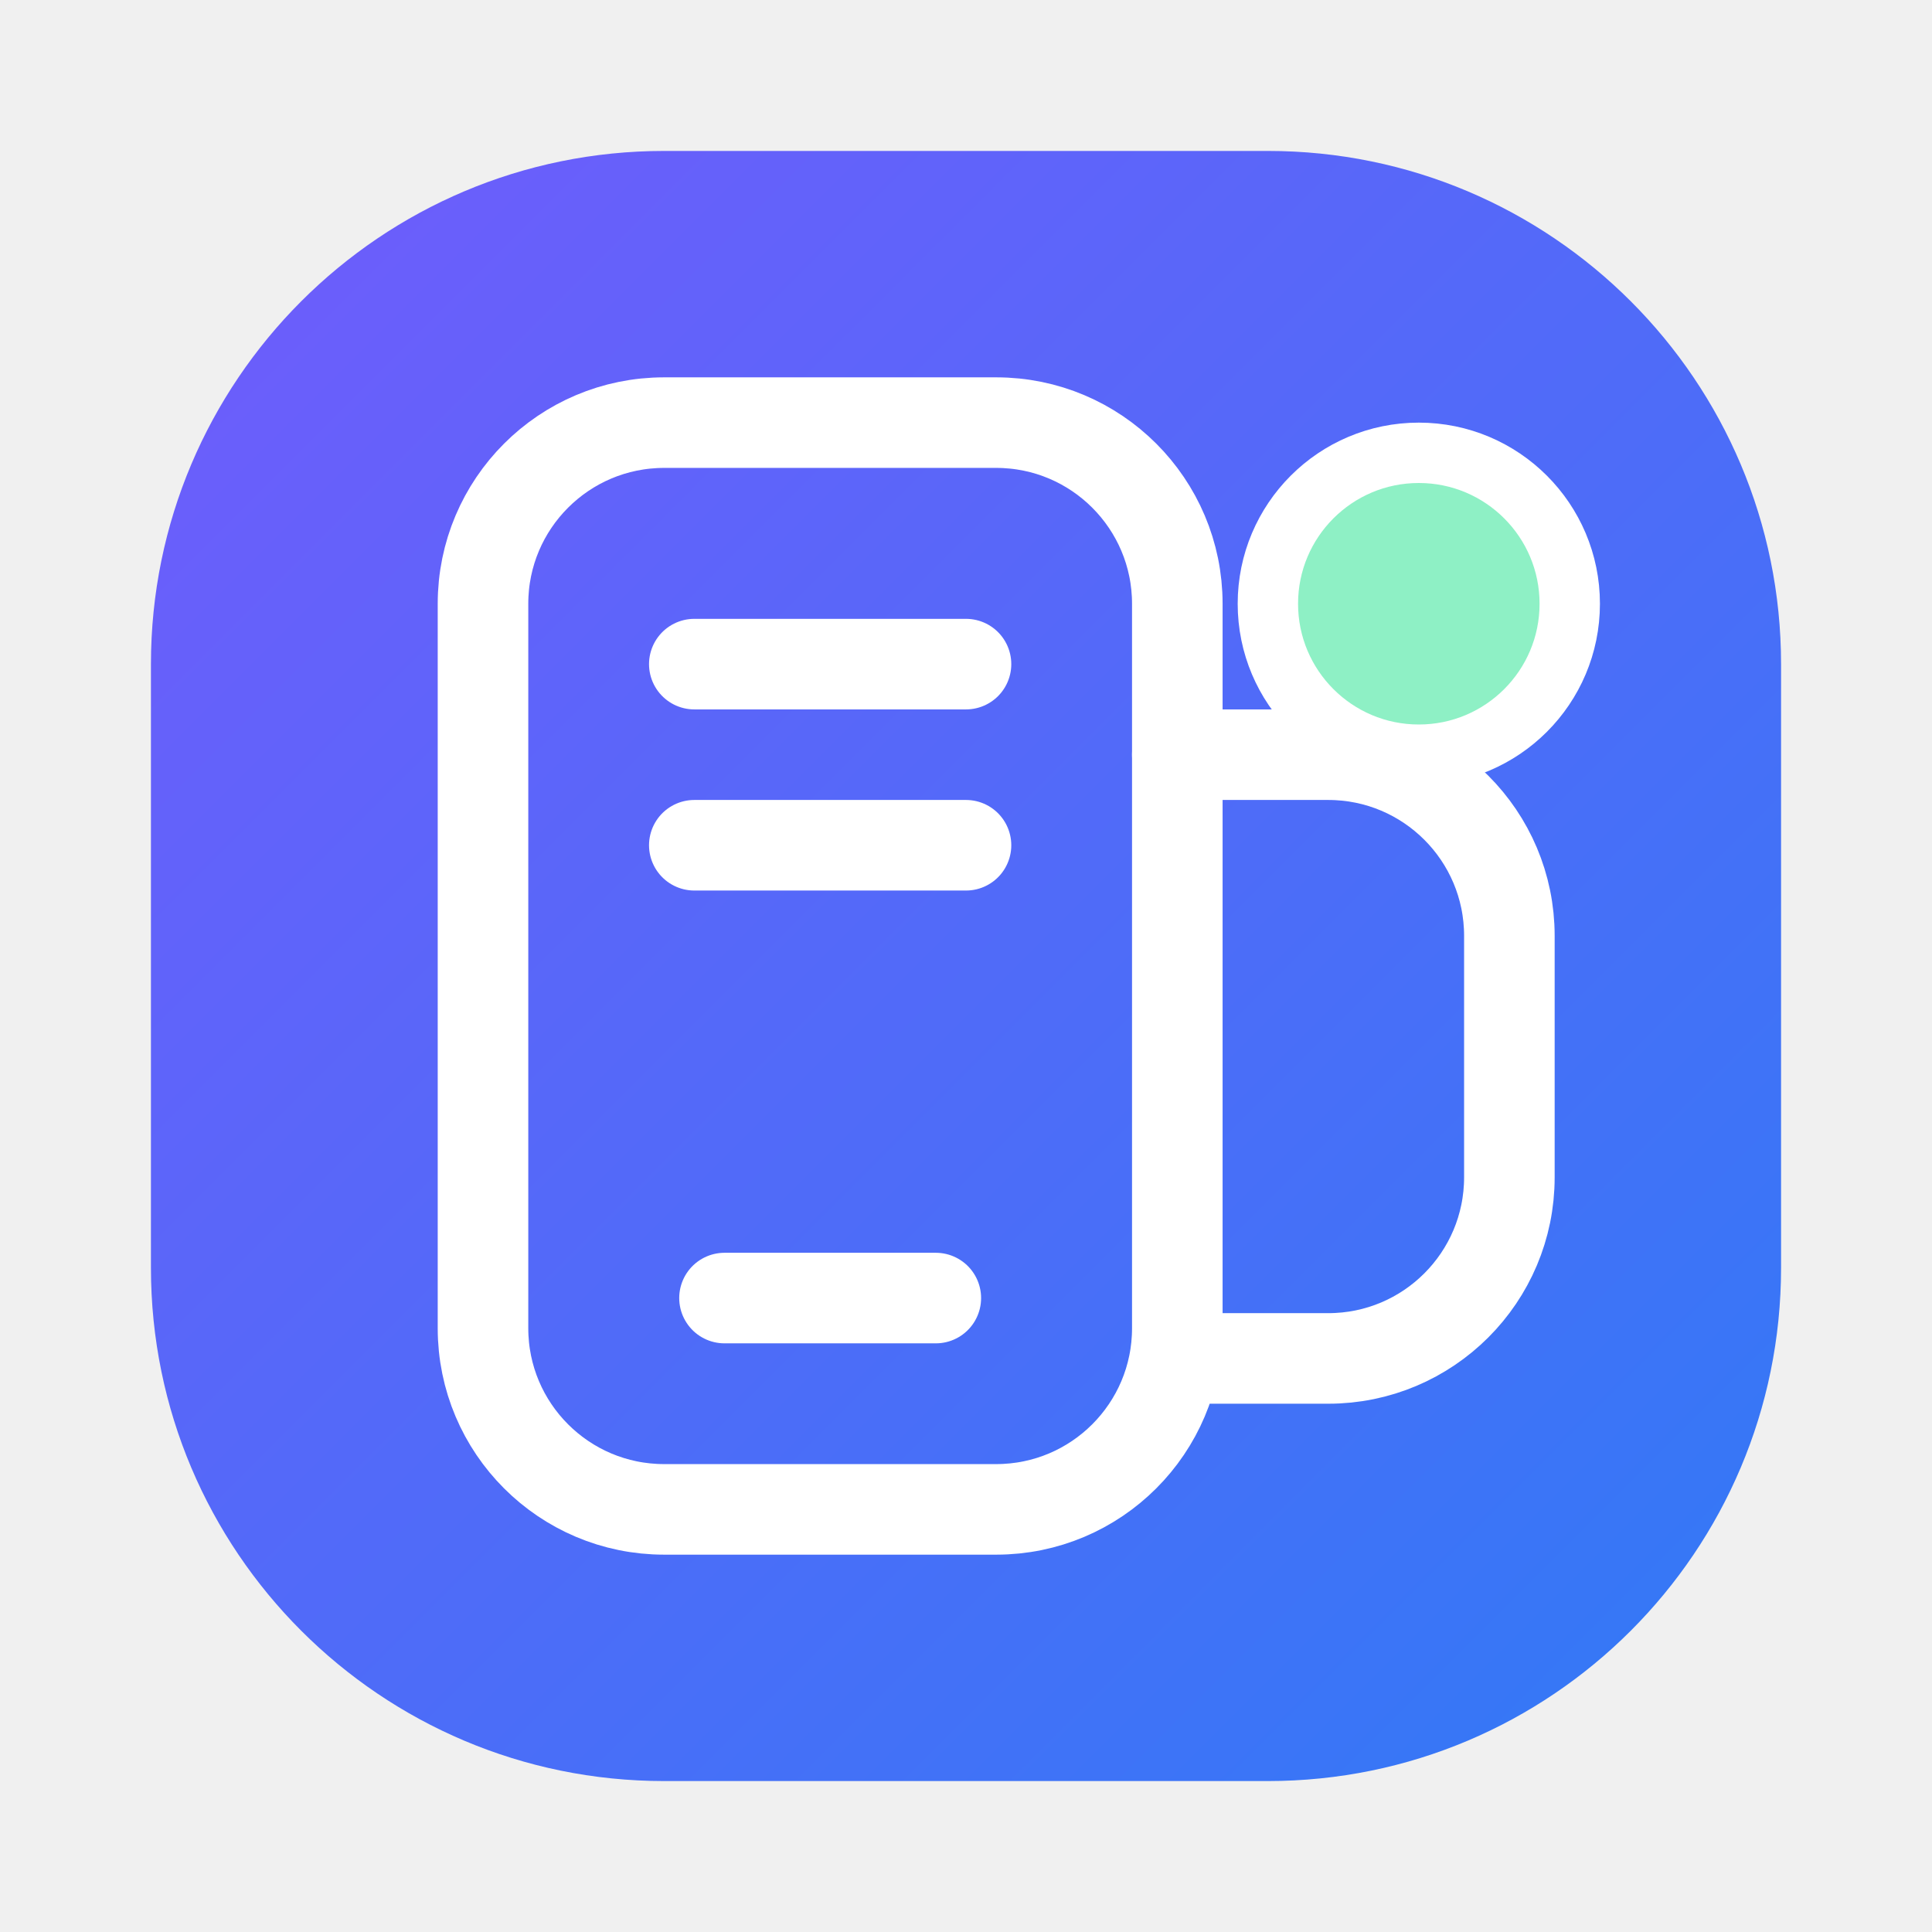
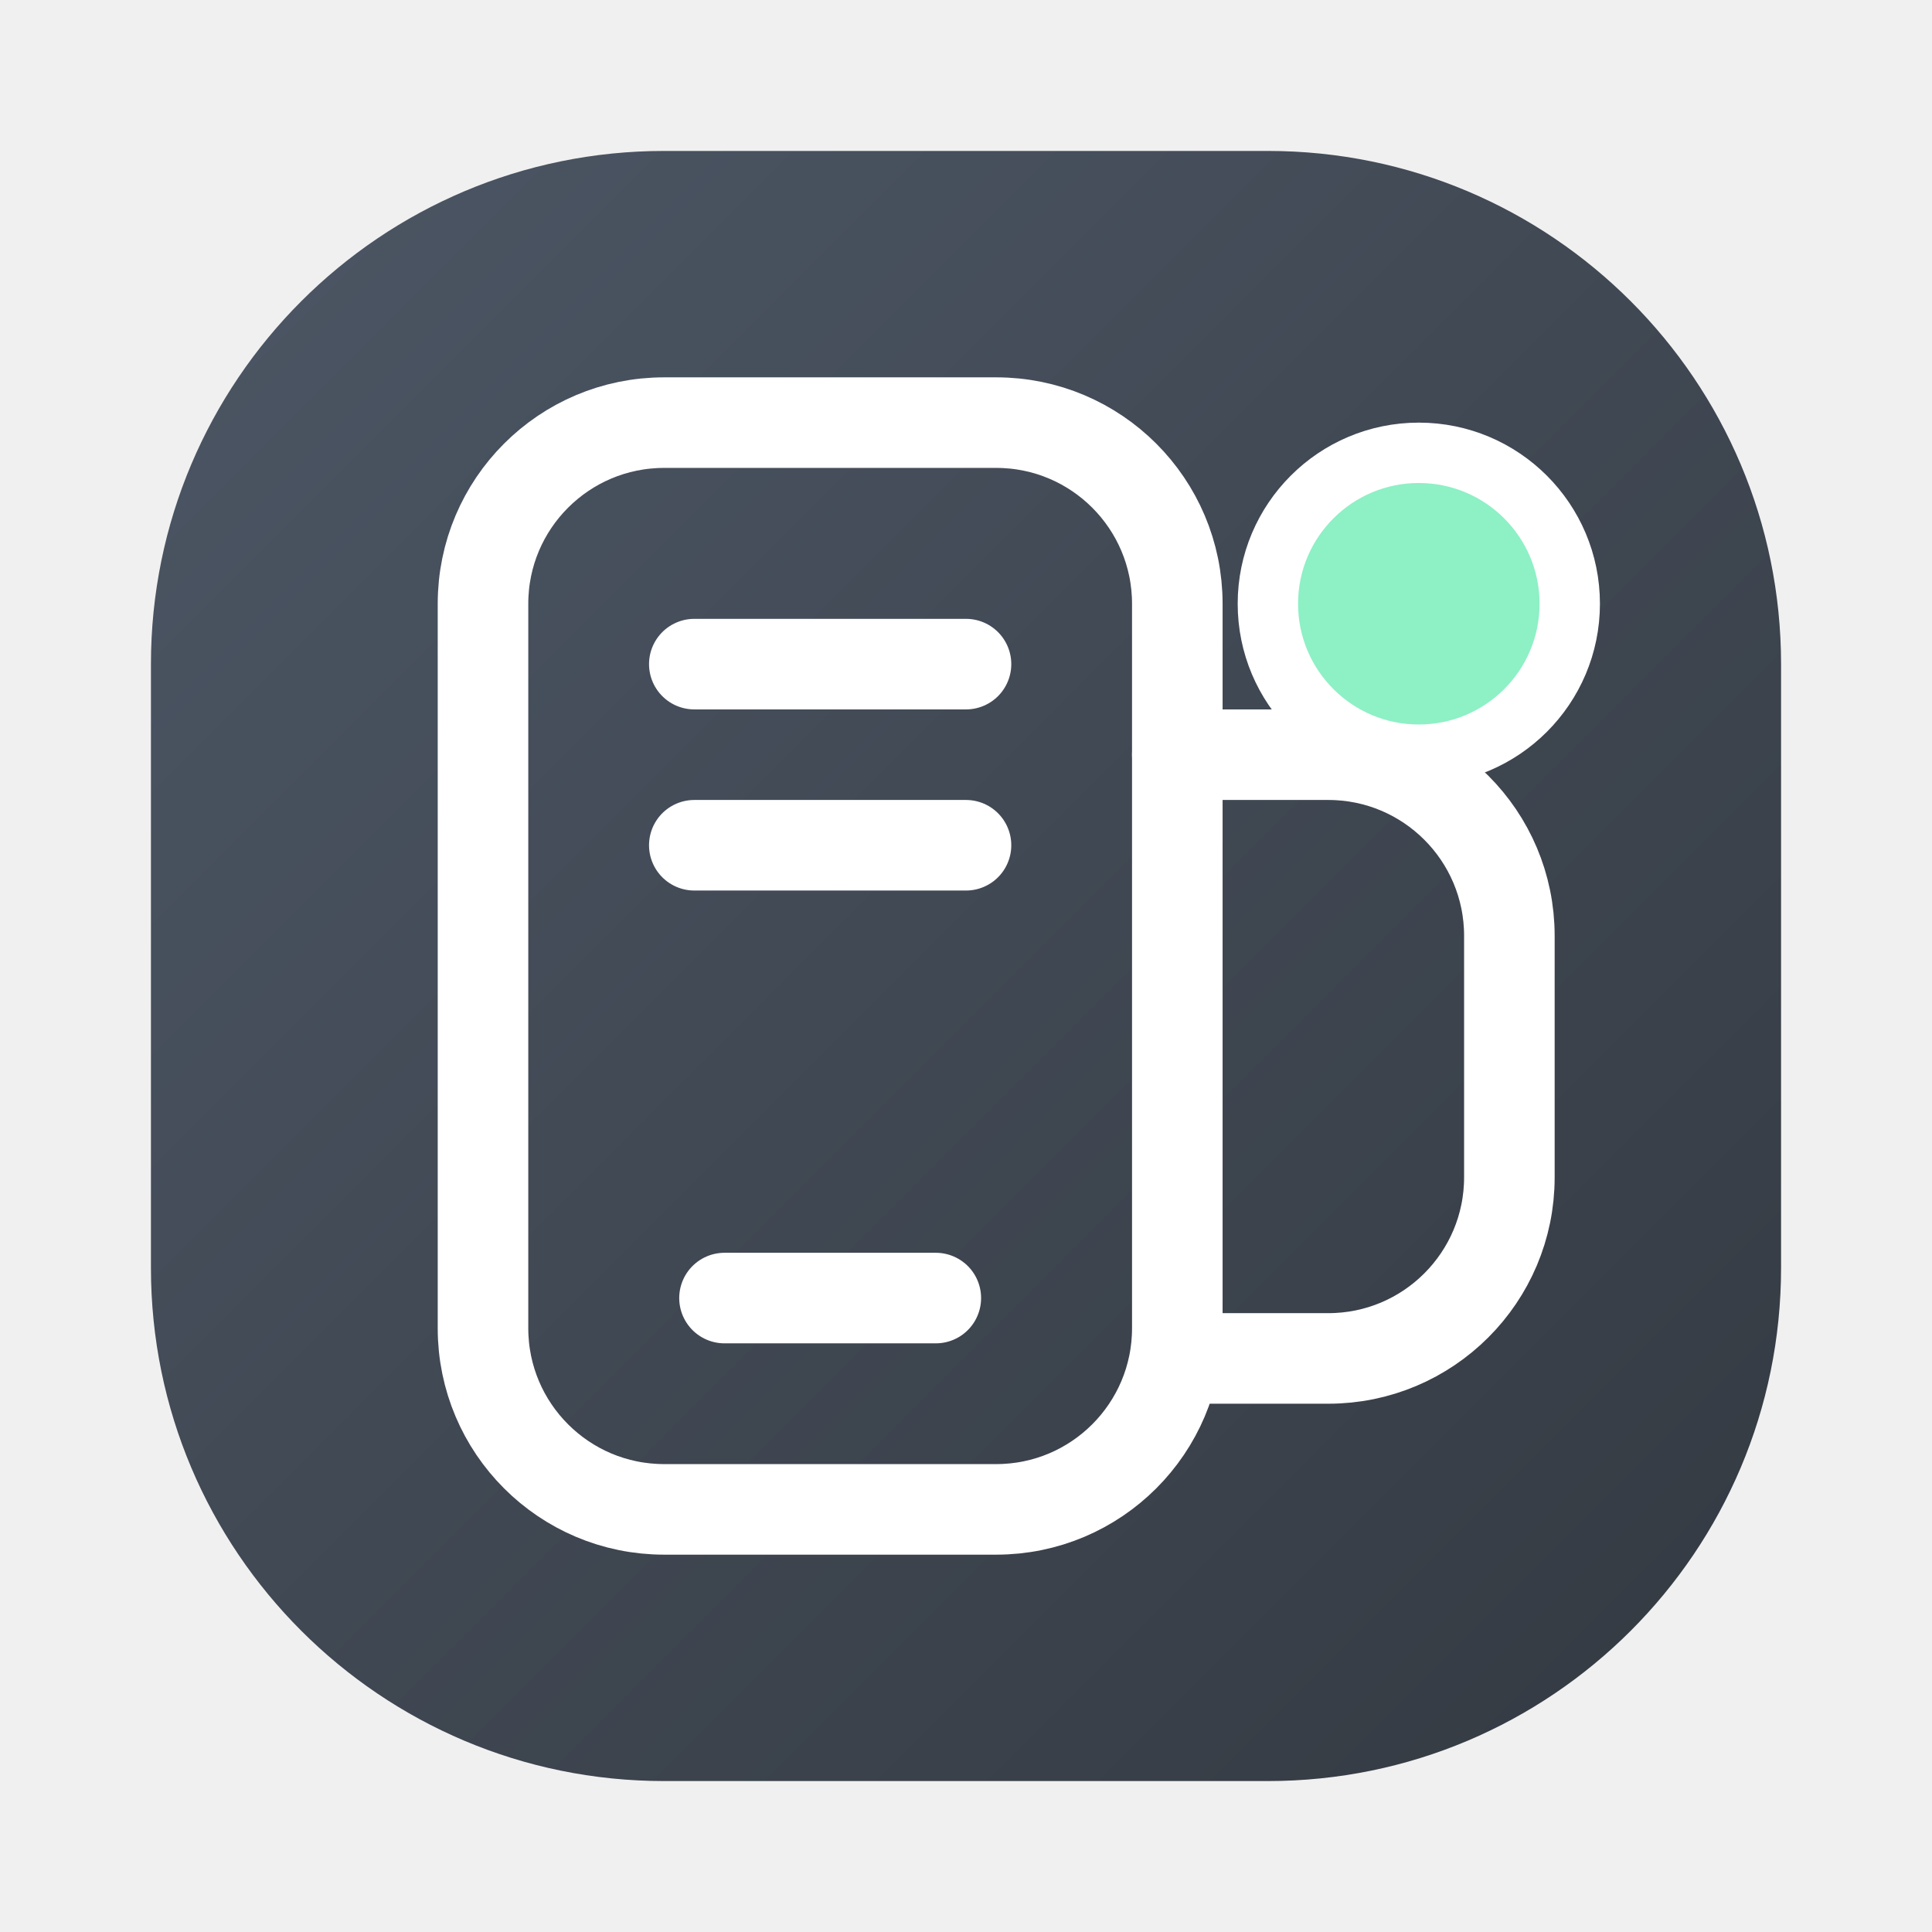
<svg xmlns="http://www.w3.org/2000/svg" viewBox="0 0 64 64">
  <defs>
    <linearGradient id="g" x1="8" y1="8" x2="56" y2="56" gradientUnits="userSpaceOnUse">
-       <stop stop-color="#6D5DFB" />
-       <stop offset="1" stop-color="#3478F6" />
+       <stop stop-color="#4B5563" />
+       <stop offset="1" stop-color="#353B43" />
    </linearGradient>
  </defs>
  <rect x="5" y="5" width="54" height="54" rx="17" fill="url(#g)" />
  <rect x="16" y="14" width="23" height="36" rx="6" fill="none" stroke="white" stroke-width="3" />
  <path d="M23 22h9M23 28h9M24 43h7" stroke="white" stroke-width="3" stroke-linecap="round" />
  <path d="M39 25h5a6 6 0 0 1 6 6v8a6 6 0 0 1-6 6h-5" fill="none" stroke="white" stroke-width="3" stroke-linecap="round" />
  <circle cx="47" cy="20" r="5" fill="#8EF0C5" stroke="white" stroke-width="2" />
</svg>
